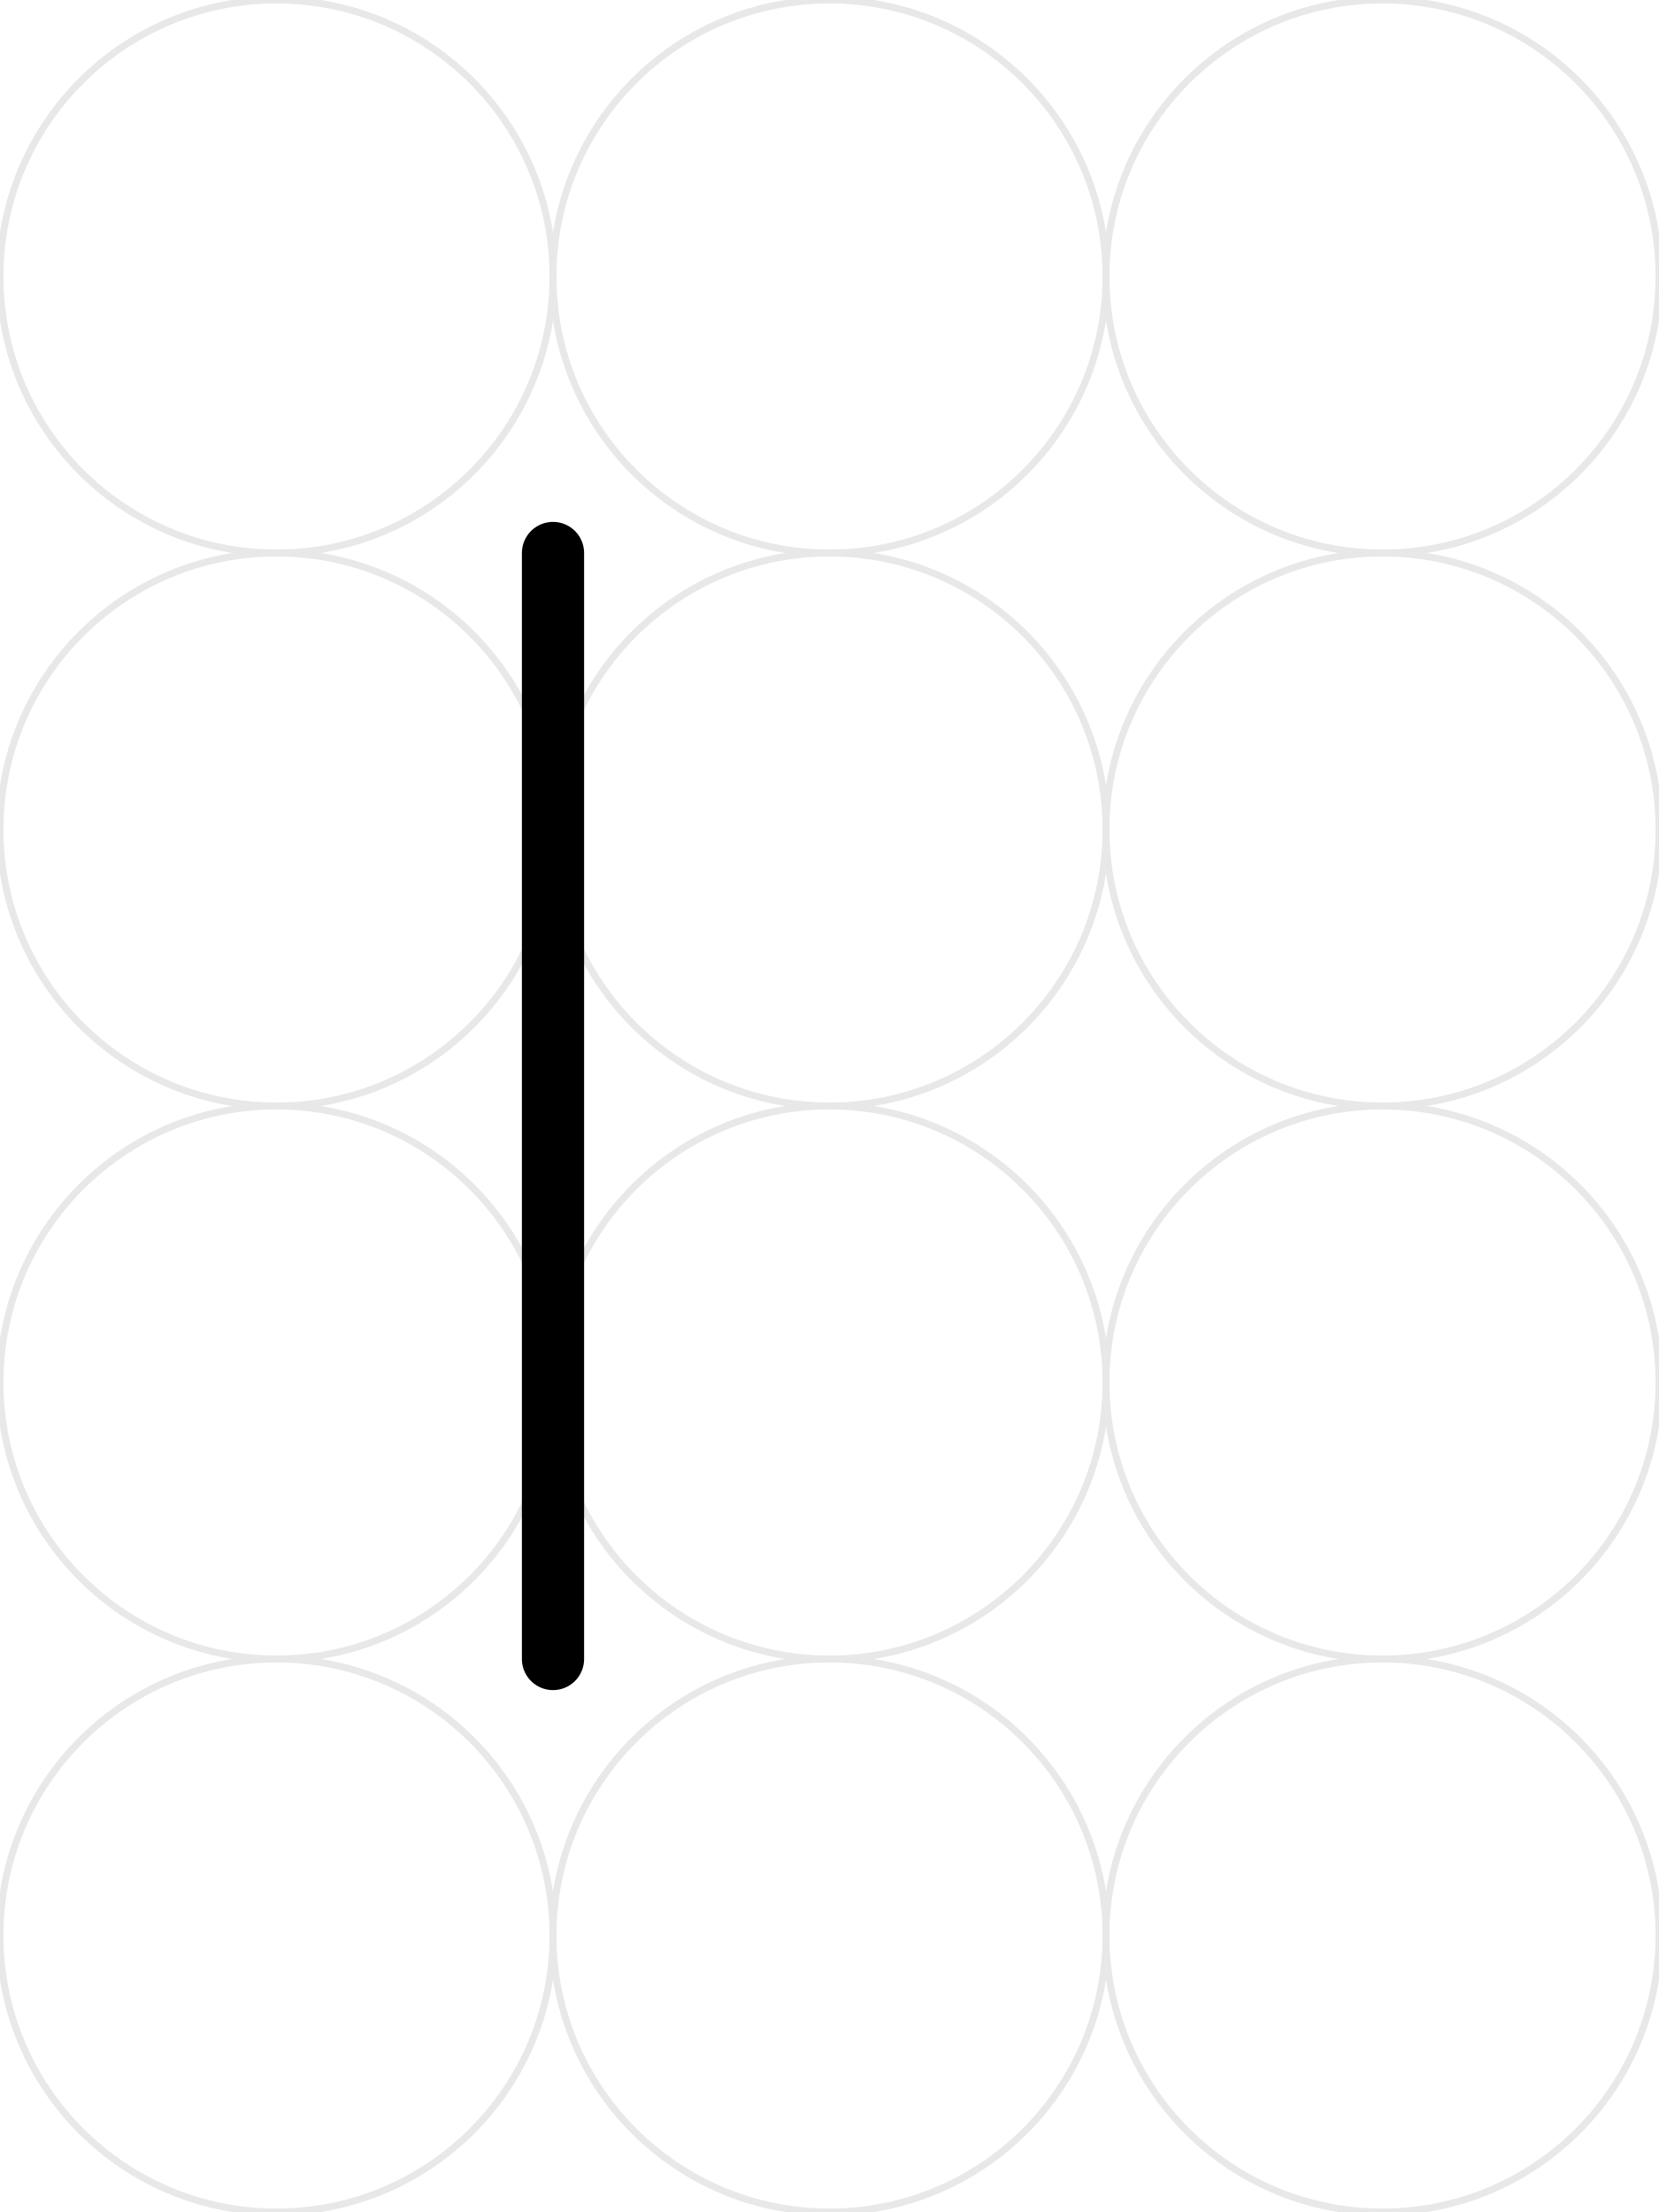
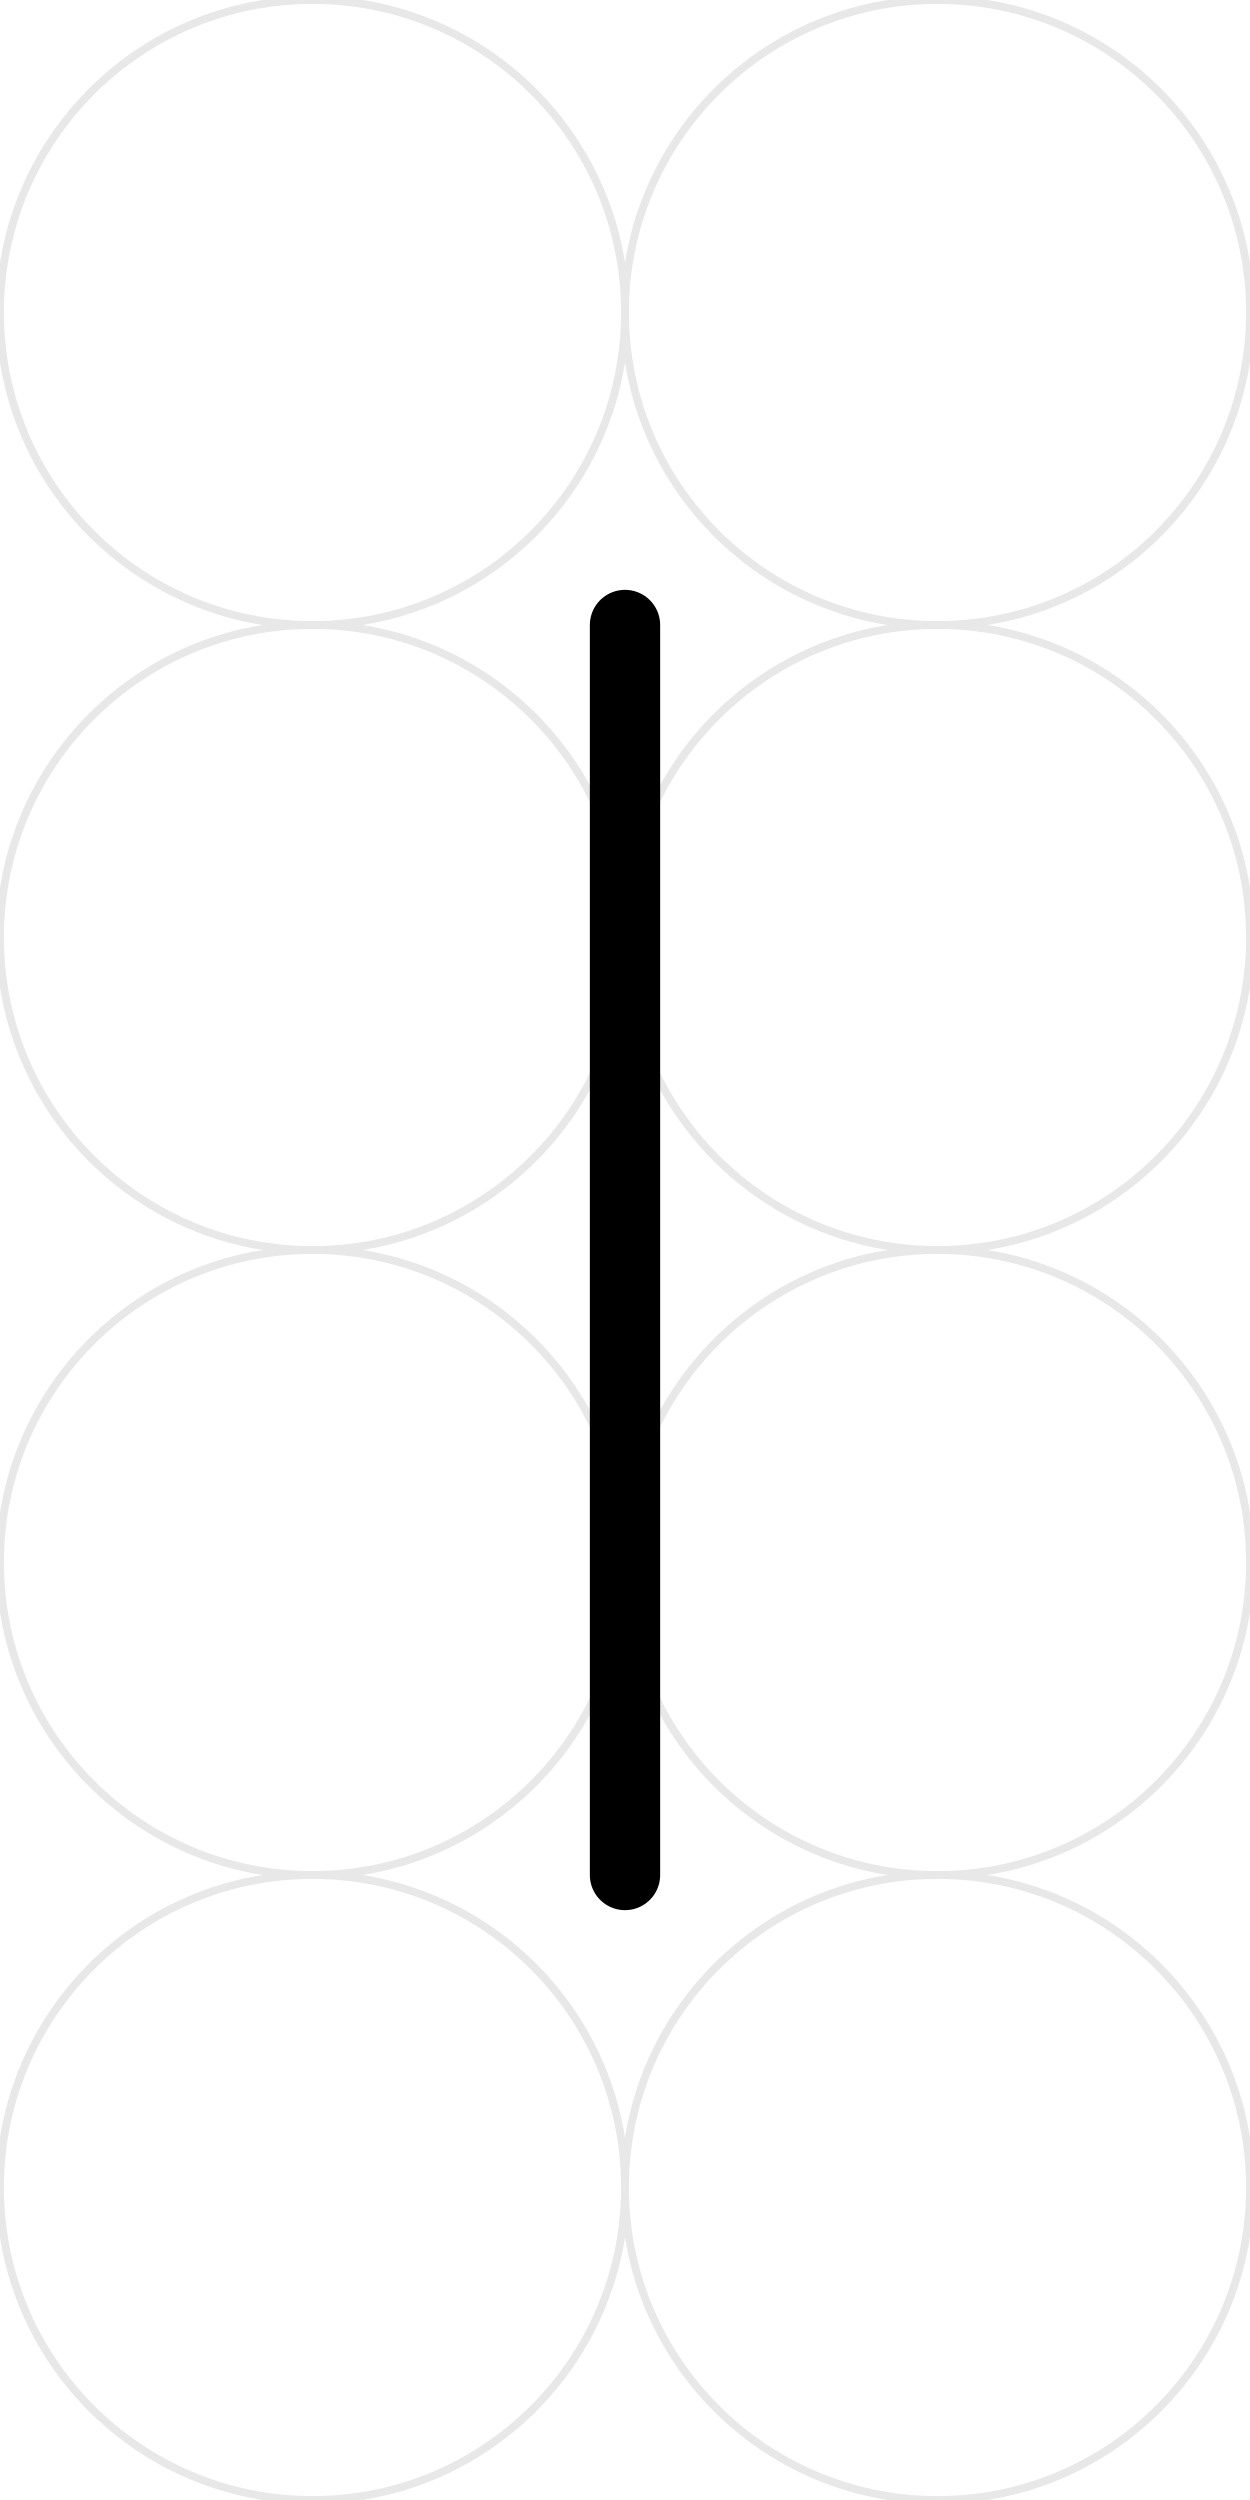
- <svg xmlns="http://www.w3.org/2000/svg" viewBox="0 0 240 320" width="240" height="320">
+ <svg xmlns="http://www.w3.org/2000/svg" viewBox="0 0 160 320" width="160" height="320">
  <rect x="0" y="0" width="100%" height="100%" fill="#fff" />
  <g fill="none" stroke="#bdbdbd" stroke-width="1" opacity="0.35">
    <circle cx="40" cy="40" r="40" />
    <circle cx="120" cy="40" r="40" />
-     <circle cx="200" cy="40" r="40" />
    <circle cx="40" cy="120" r="40" />
    <circle cx="120" cy="120" r="40" />
-     <circle cx="200" cy="120" r="40" />
    <circle cx="40" cy="200" r="40" />
    <circle cx="120" cy="200" r="40" />
-     <circle cx="200" cy="200" r="40" />
    <circle cx="40" cy="280" r="40" />
    <circle cx="120" cy="280" r="40" />
-     <circle cx="200" cy="280" r="40" />
  </g>
  <g fill="none" stroke="#000" stroke-width="9" stroke-linecap="round" stroke-linejoin="round">
    <path d="M 80 80 L 80 240" />
  </g>
</svg>
